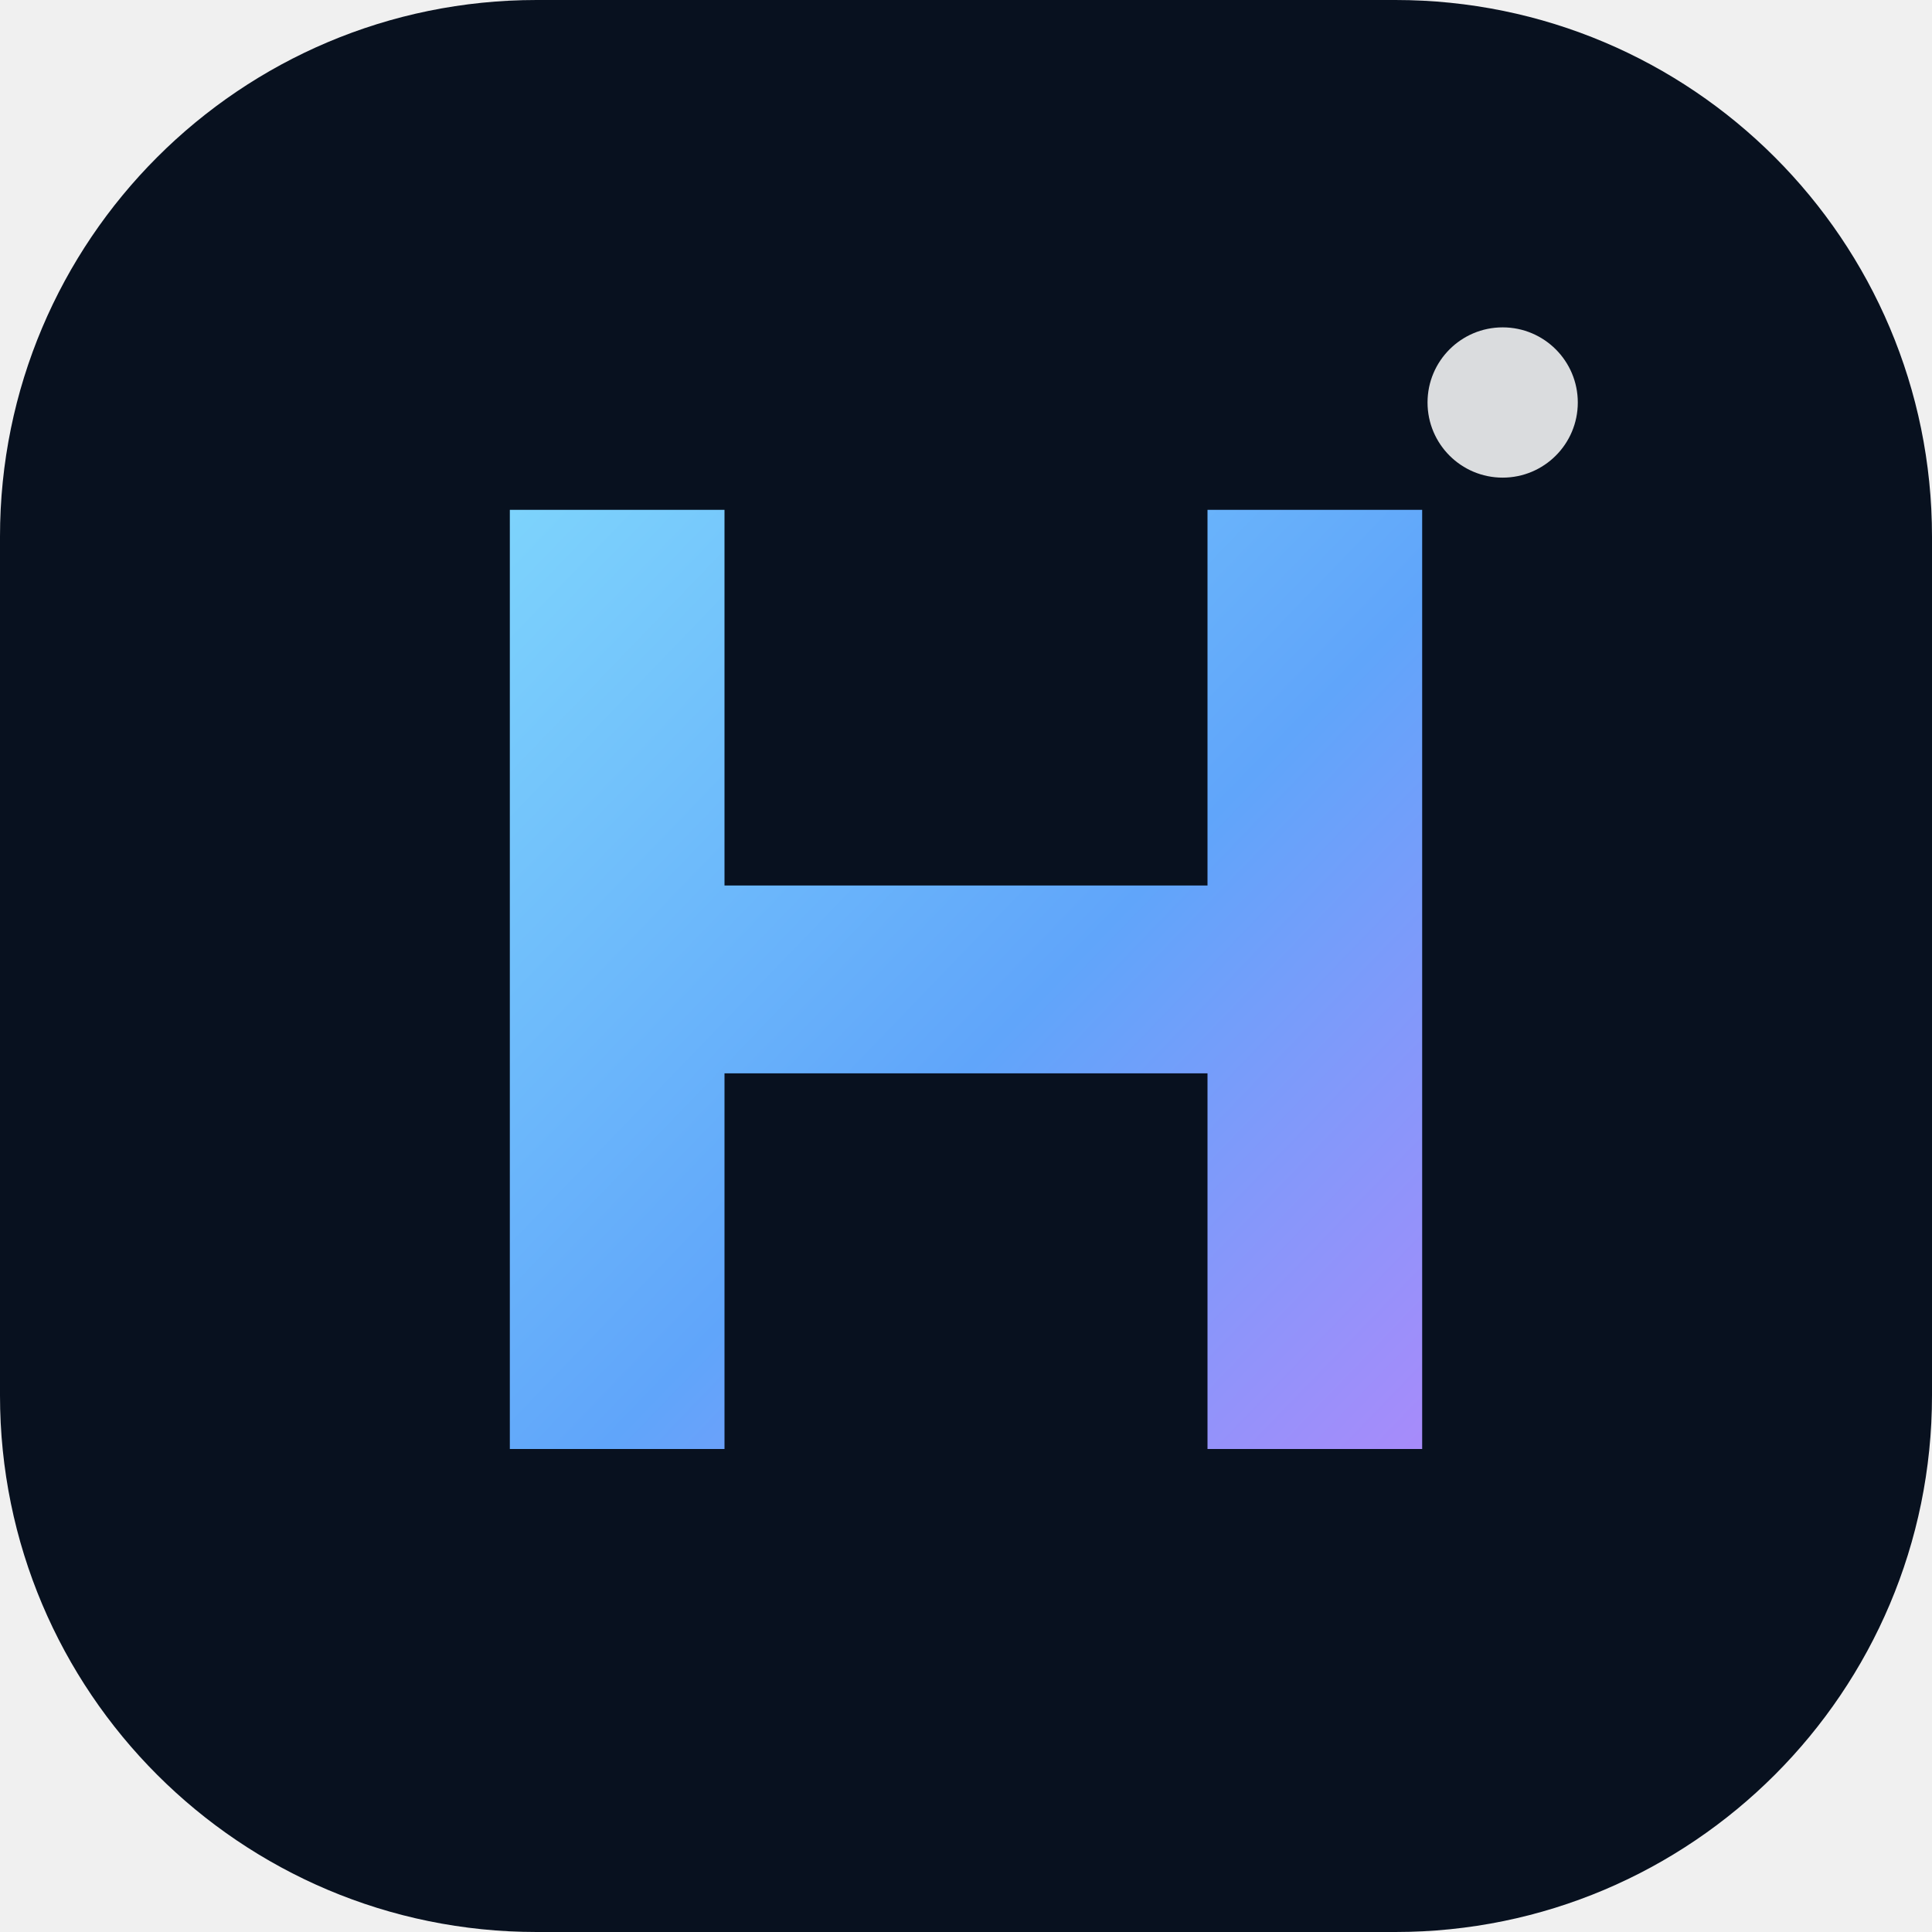
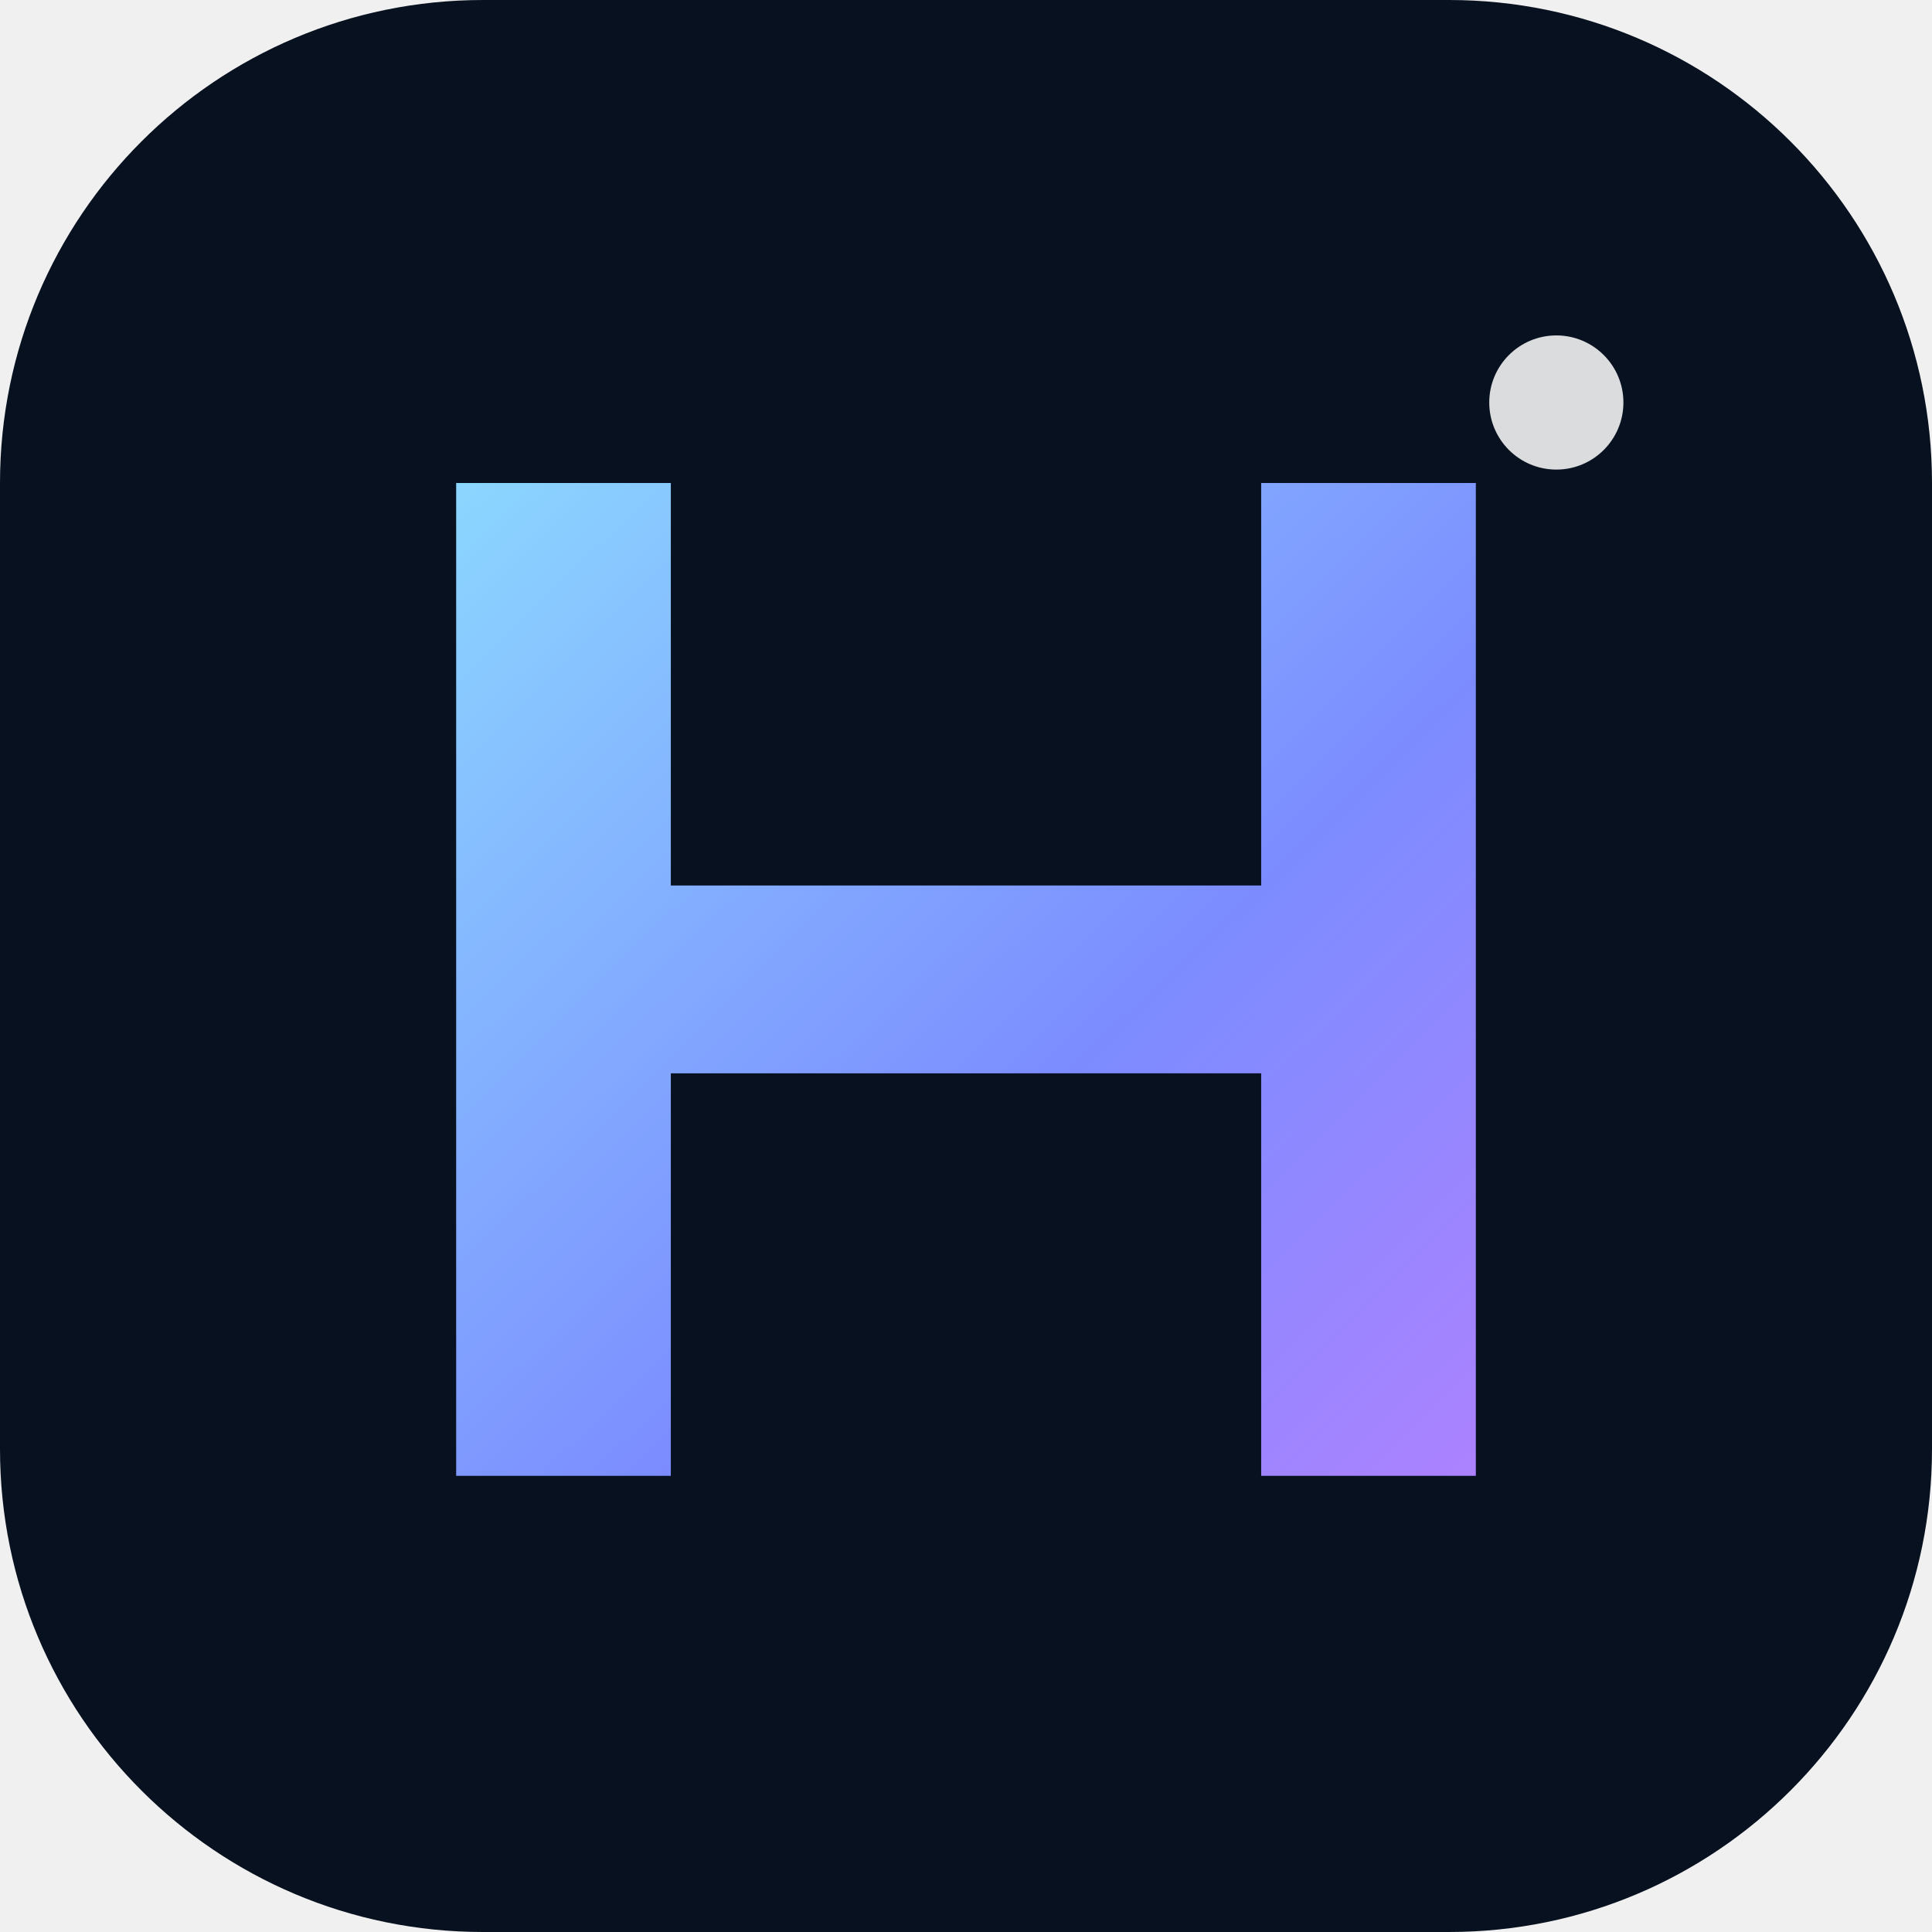
<svg xmlns="http://www.w3.org/2000/svg" viewBox="0 0 72 72">
  <defs>
    <linearGradient id="g" x1="0" y1="0" x2="1" y2="1">
-       <stop offset="0%" stop-color="#7dd3fc" />
-       <stop offset="55%" stop-color="#60a5fa" />
-       <stop offset="100%" stop-color="#a78bfa" />
+       <stop offset="0%" stop-color="#8bd6ff" />
+       <stop offset="60%" stop-color="#7c8cff" />
+       <stop offset="100%" stop-color="#ac82ff" />
    </linearGradient>
  </defs>
-   <rect width="72" height="72" rx="20" fill="#08111f" />
-   <path d="M19 54V19h8v14h18V19h8v35h-8V40H27v14z" fill="url(#g)" />
-   <circle cx="56" cy="15" r="2.8" fill="#fff" opacity=".85" />
+   <rect width="72" height="72" rx="18" fill="#08111f" />
+   <path d="M17 55V18h8v15h22V18h8v37h-8V40H25v15z" fill="url(#g)" />
+   <circle cx="58" cy="15" r="2.5" fill="#fff" opacity=".85" />
</svg>
